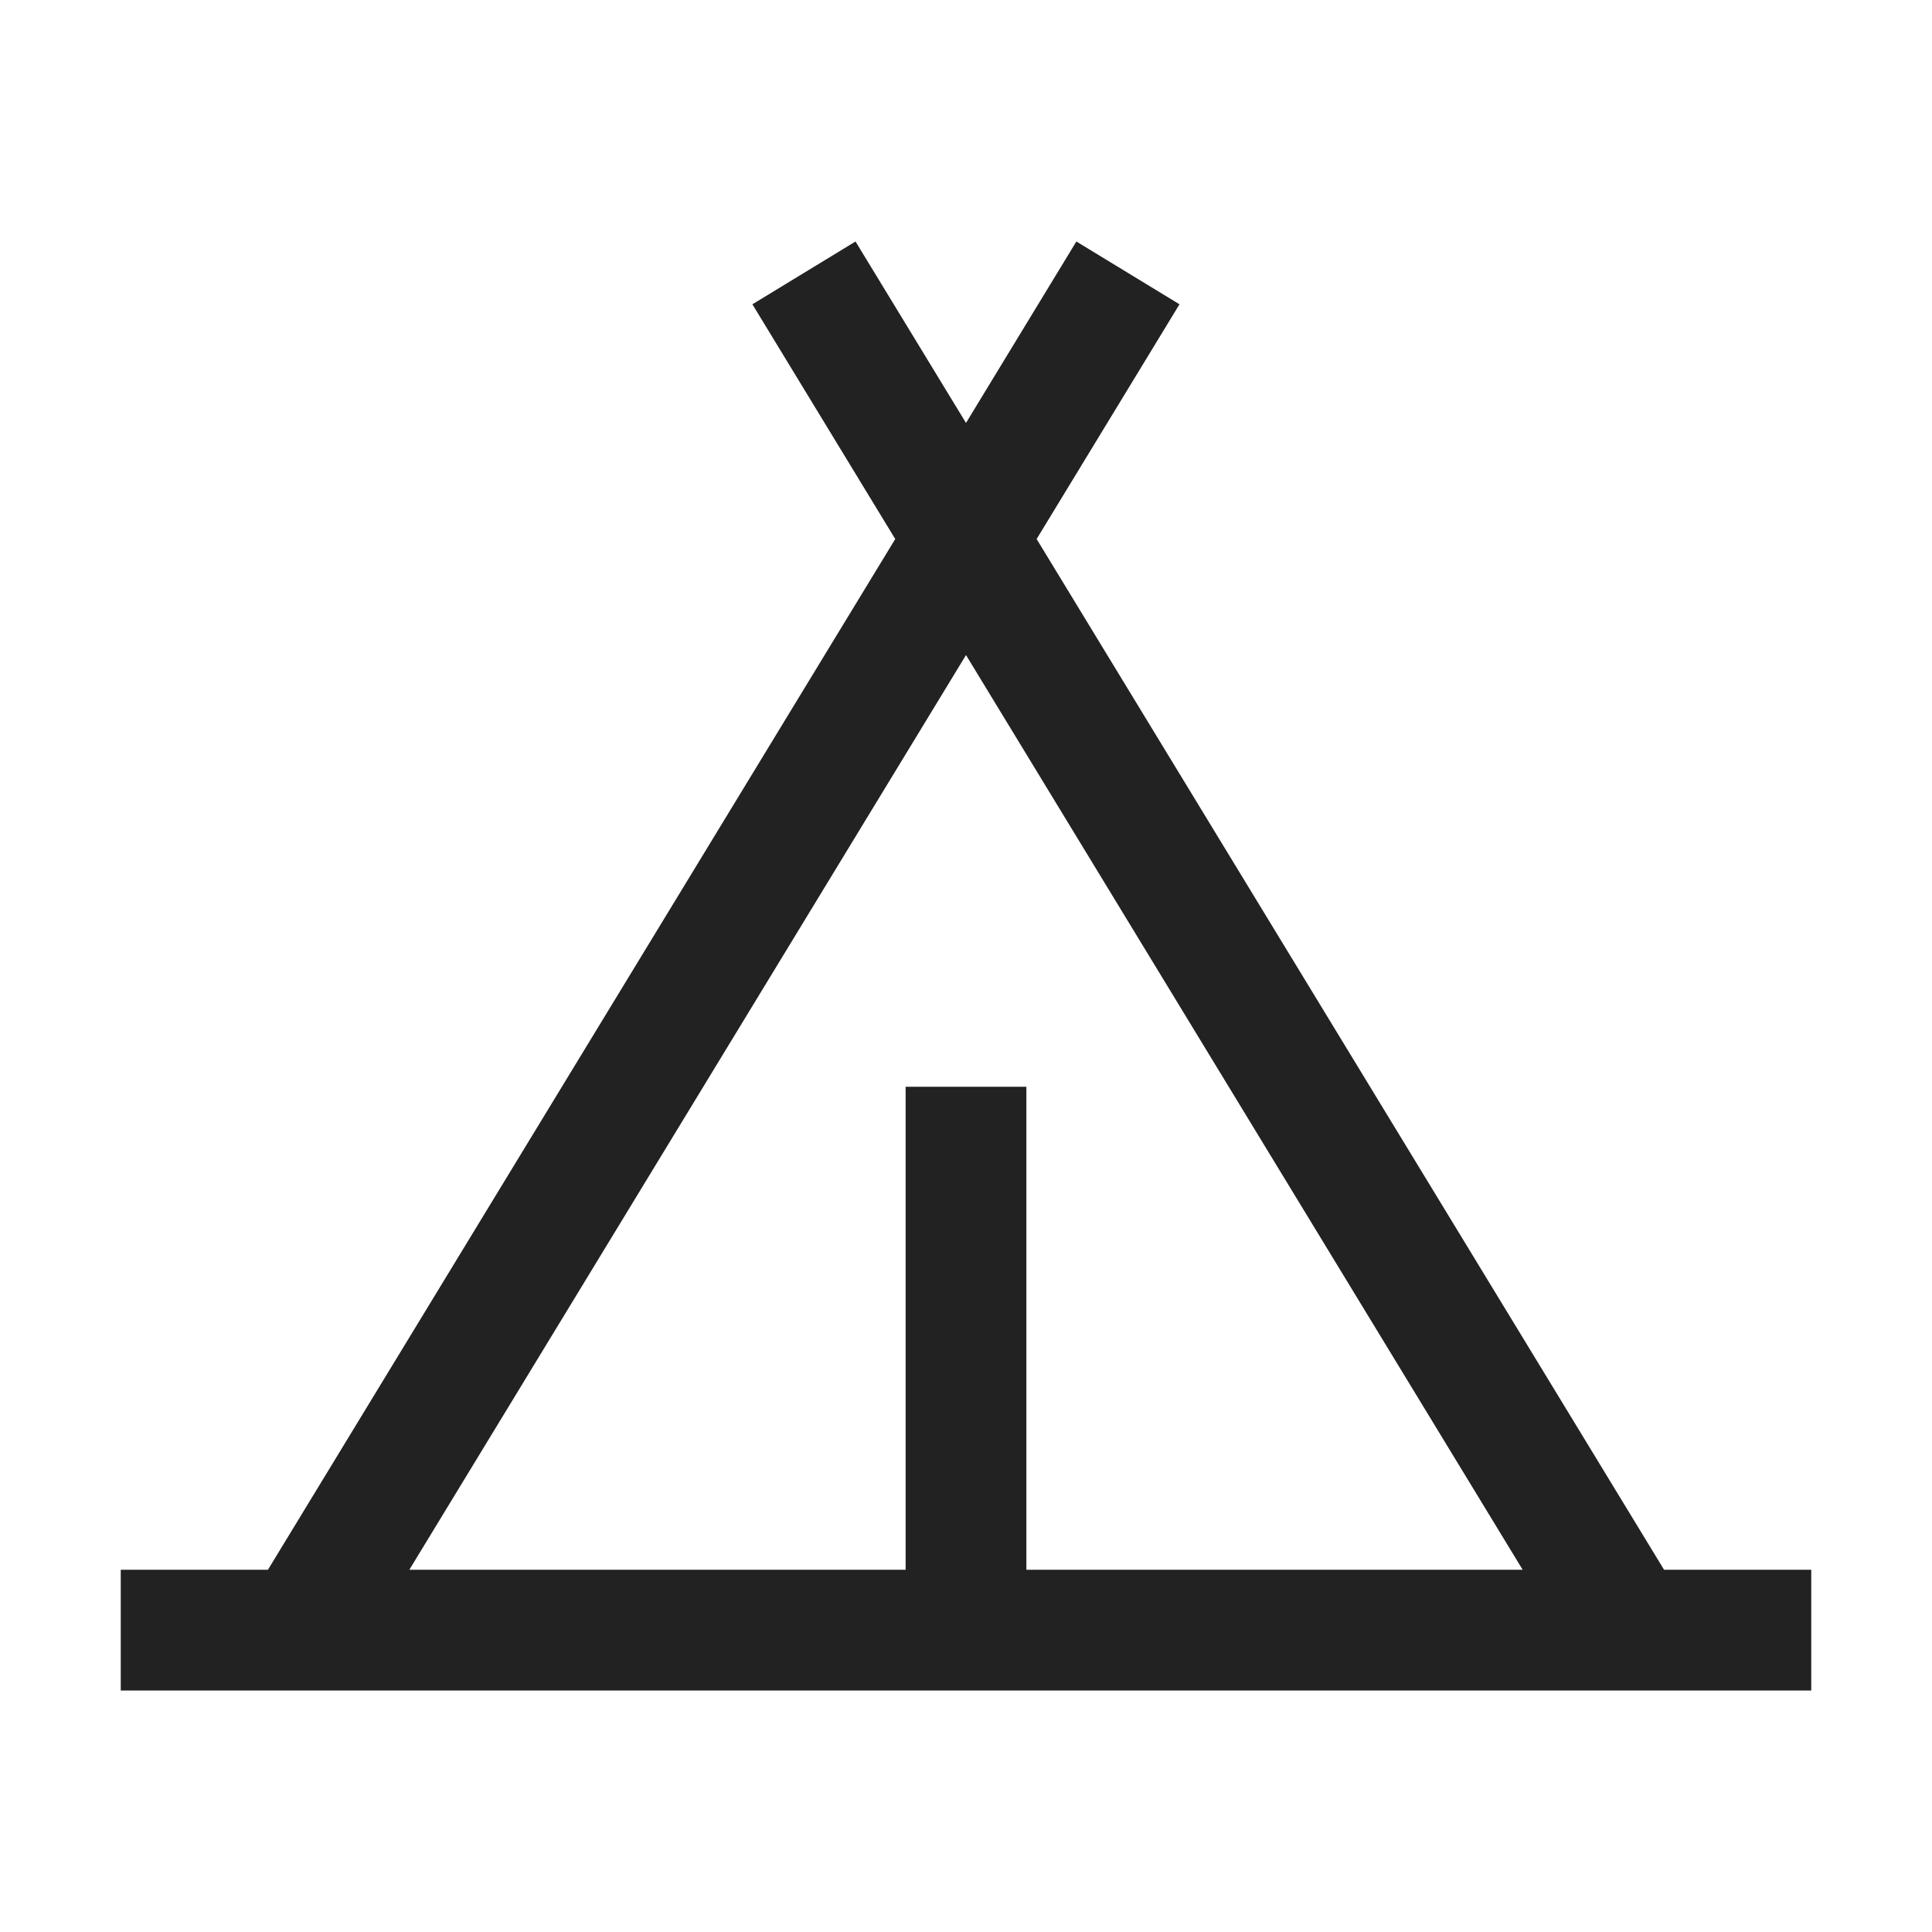
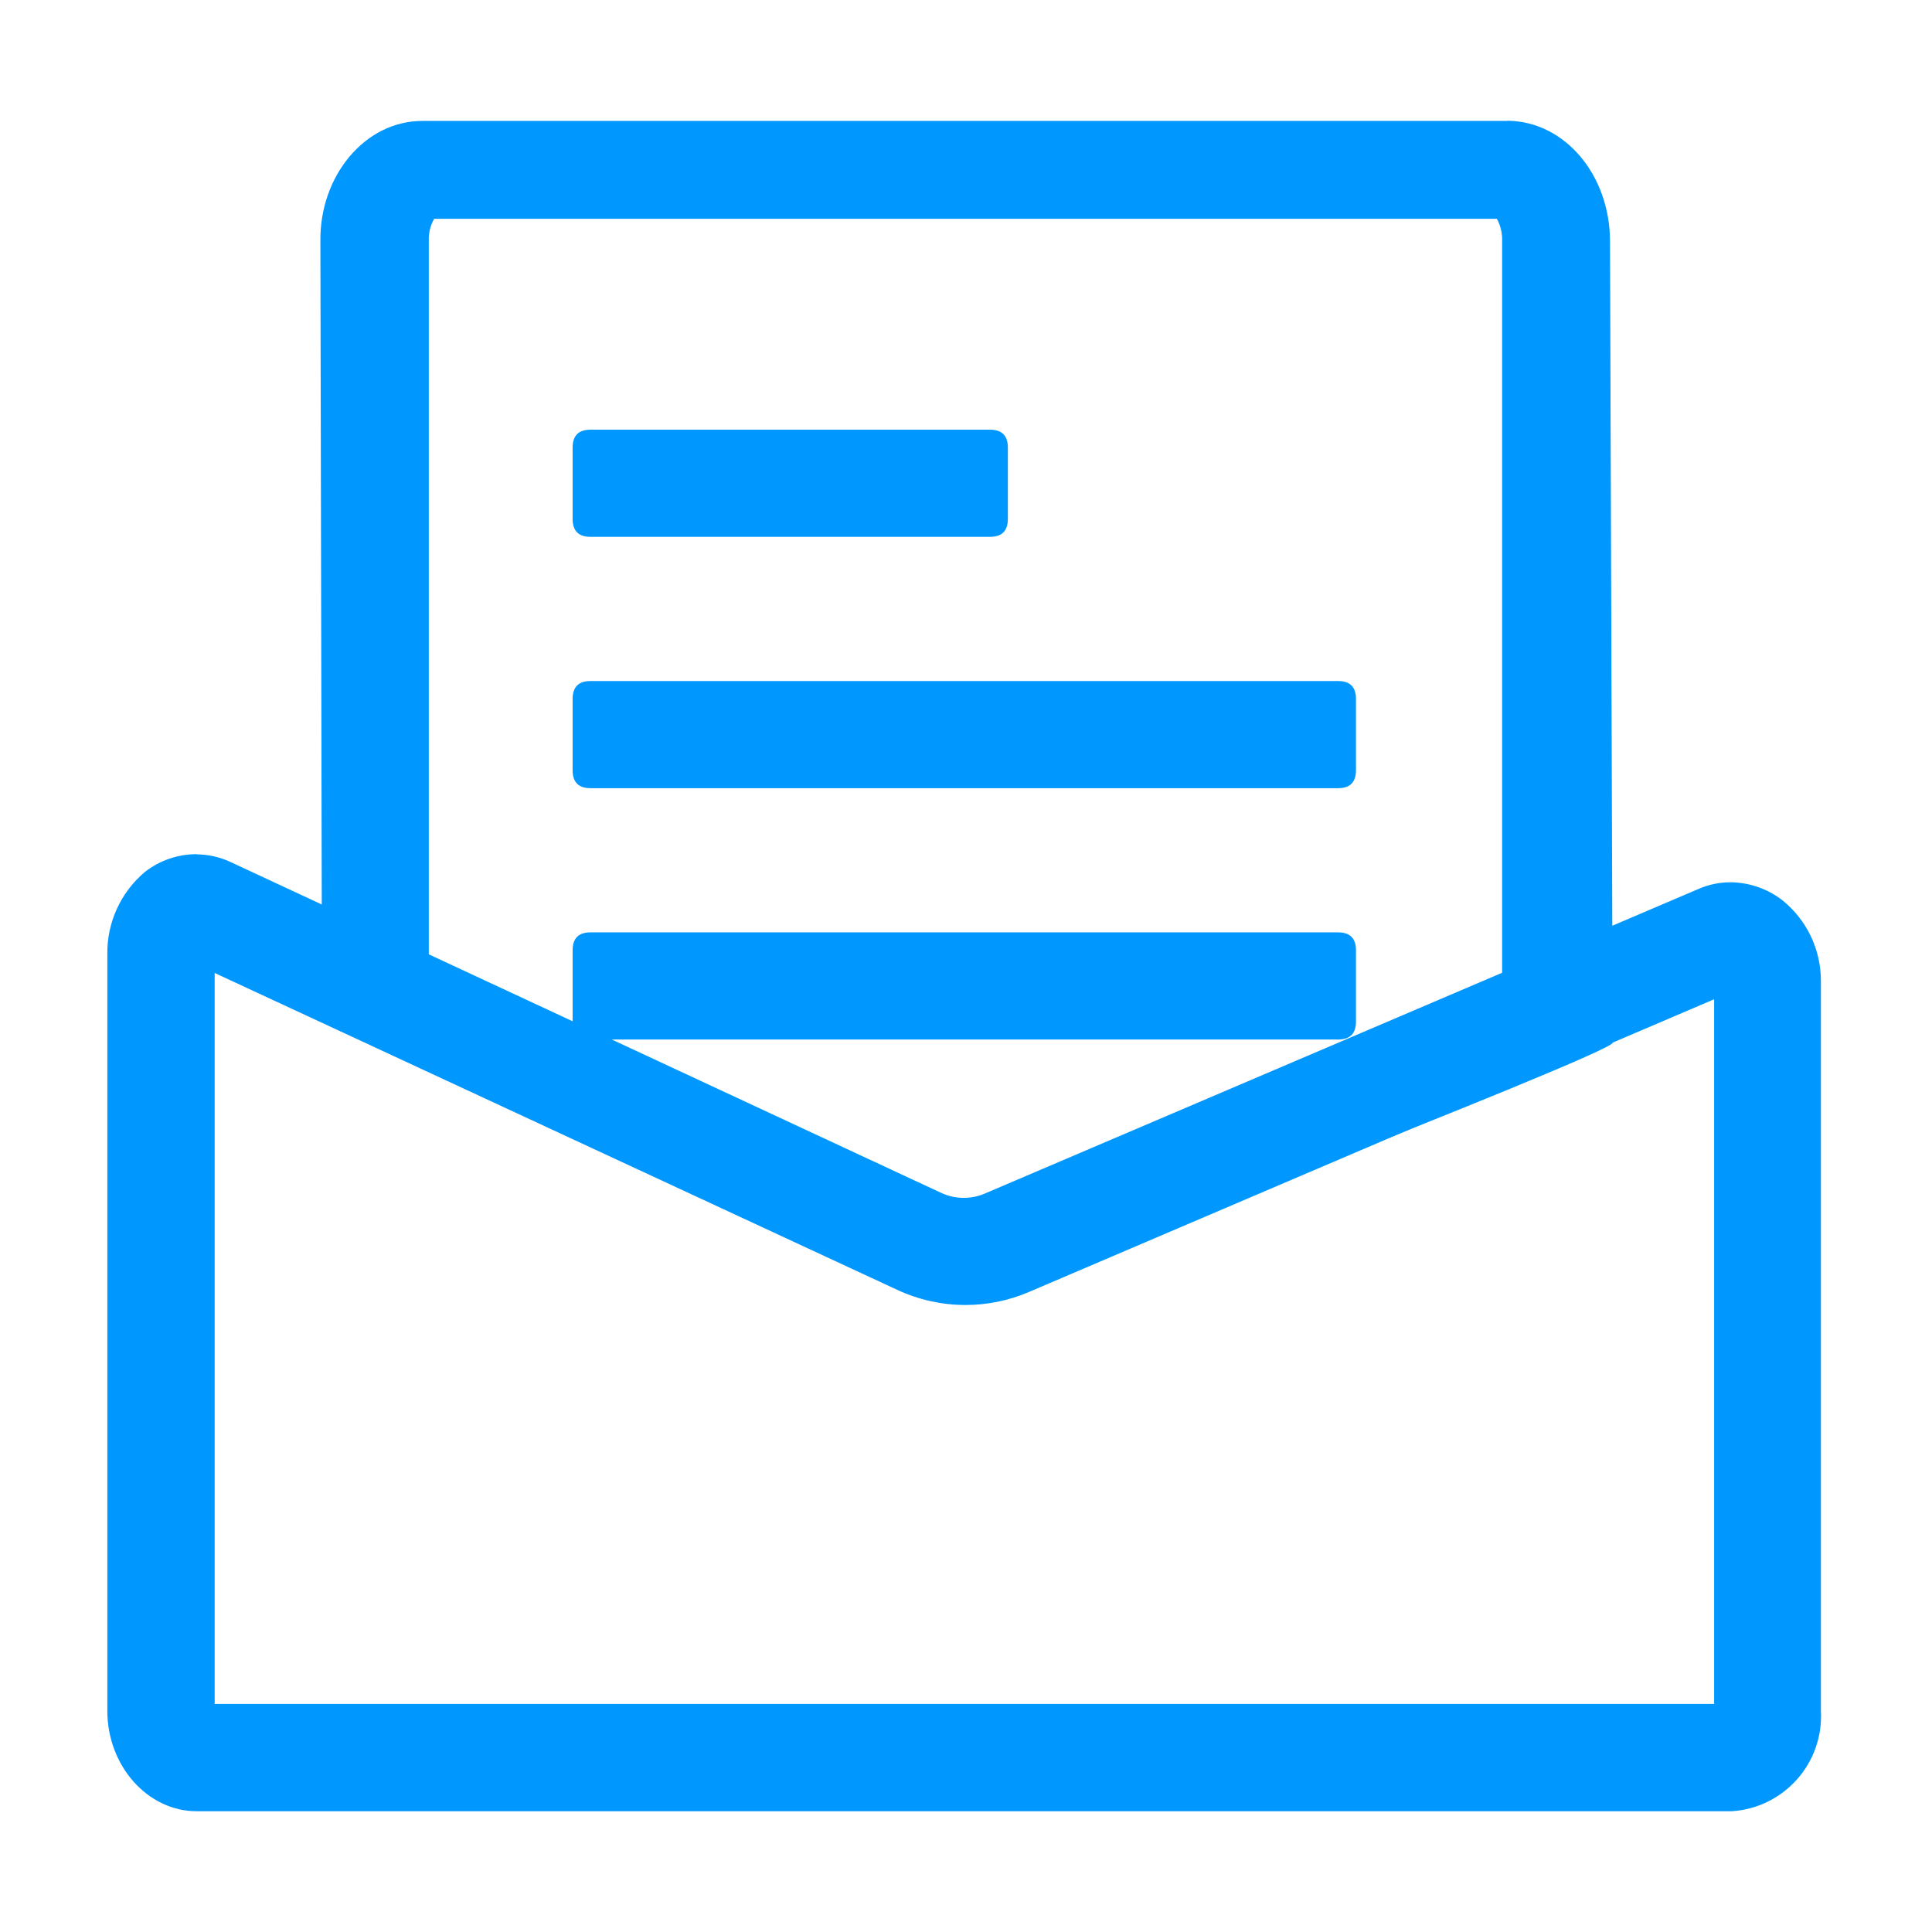
- <svg xmlns="http://www.w3.org/2000/svg" width="32" height="32" viewBox="0 0 32 32" fill="none">
-   <path fill-rule="evenodd" clip-rule="evenodd" d="M27.562 26L17.17 8.928l2.366-3.888L17.828 4L16 7.005L14.17 4l-1.708 1.04l2.366 3.888L4.438 26H2v2h28v-2zM16 10.85L25.22 26H17v-8h-2v8H6.78z" fill="#222" />
+ <svg xmlns="http://www.w3.org/2000/svg" t="1663574535974" class="icon" viewBox="0 0 1024 1024" version="1.1" p-id="3301" width="32" height="32">
+   <path d="M303.502 227.745m9.481 0l211.721 0q9.481 0 9.481 9.481l0 37.831q0 9.481-9.481 9.481l-211.721 0q-9.481 0-9.481-9.481l0-37.831q0-9.481 9.481-9.481Z" fill="#0097FF" p-id="3302" />
+   <path d="M303.502 360.96m9.481 0l396.231 0q9.481 0 9.481 9.481l0 37.831q0 9.481-9.481 9.481l-396.231 0q-9.481 0-9.481-9.481l0-37.831q0-9.481 9.481-9.481Z" fill="#0097FF" p-id="3303" />
+   <path d="M303.502 494.175m9.481 0l396.231 0q9.481 0 9.481 9.481l0 37.831q0 9.481-9.481 9.481l-396.231 0q-9.481 0-9.481-9.481l0-37.831q0-9.481 9.481-9.481Z" fill="#0097FF" p-id="3304" />
+   <path d="M793.316 115.864a22.945 22.945 0 0 1 2.844 12.041v389.689c-51.295 22.281-171.71 76.8-284.444 122.027-102.495-44.658-230.495-106.951-284.444-132.741V127.336a21.713 21.713 0 0 1 2.844-11.378h563.2m5.594-51.864H223.858c-30.436 0-54.519 29.108-54.044 63.905L170.667 539.307c0 5.784 341.333 151.704 341.333 151.704S854.756 558.459 854.756 552.676L853.333 127.905c0-34.797-23.609-63.431-54.044-63.905z" fill="#0097FF" p-id="3305" />
+   <path d="M113.778 515.698l361.908 168.012a85.997 85.997 0 0 0 35.935 7.964 85.333 85.333 0 0 0 33.564-6.827l363.33-155.212v373.476H113.778V515.698m-9.481-62.957a44.373 44.373 0 0 0-27.591 9.481A56.036 56.036 0 0 0 56.889 505.742v401.067c0 29.108 21.333 53.191 47.407 53.191h813.416a50.536 50.536 0 0 0 47.407-53.191V520.249a54.803 54.803 0 0 0-20.48-43.141 45.511 45.511 0 0 0-27.496-9.481 42.382 42.382 0 0 0-17.067 3.603l-377.647 161.185a28.444 28.444 0 0 1-23.23 0l-377.363-175.692a43.046 43.046 0 0 0-17.541-3.887z" fill="#0097FF" p-id="3306" />
</svg>
